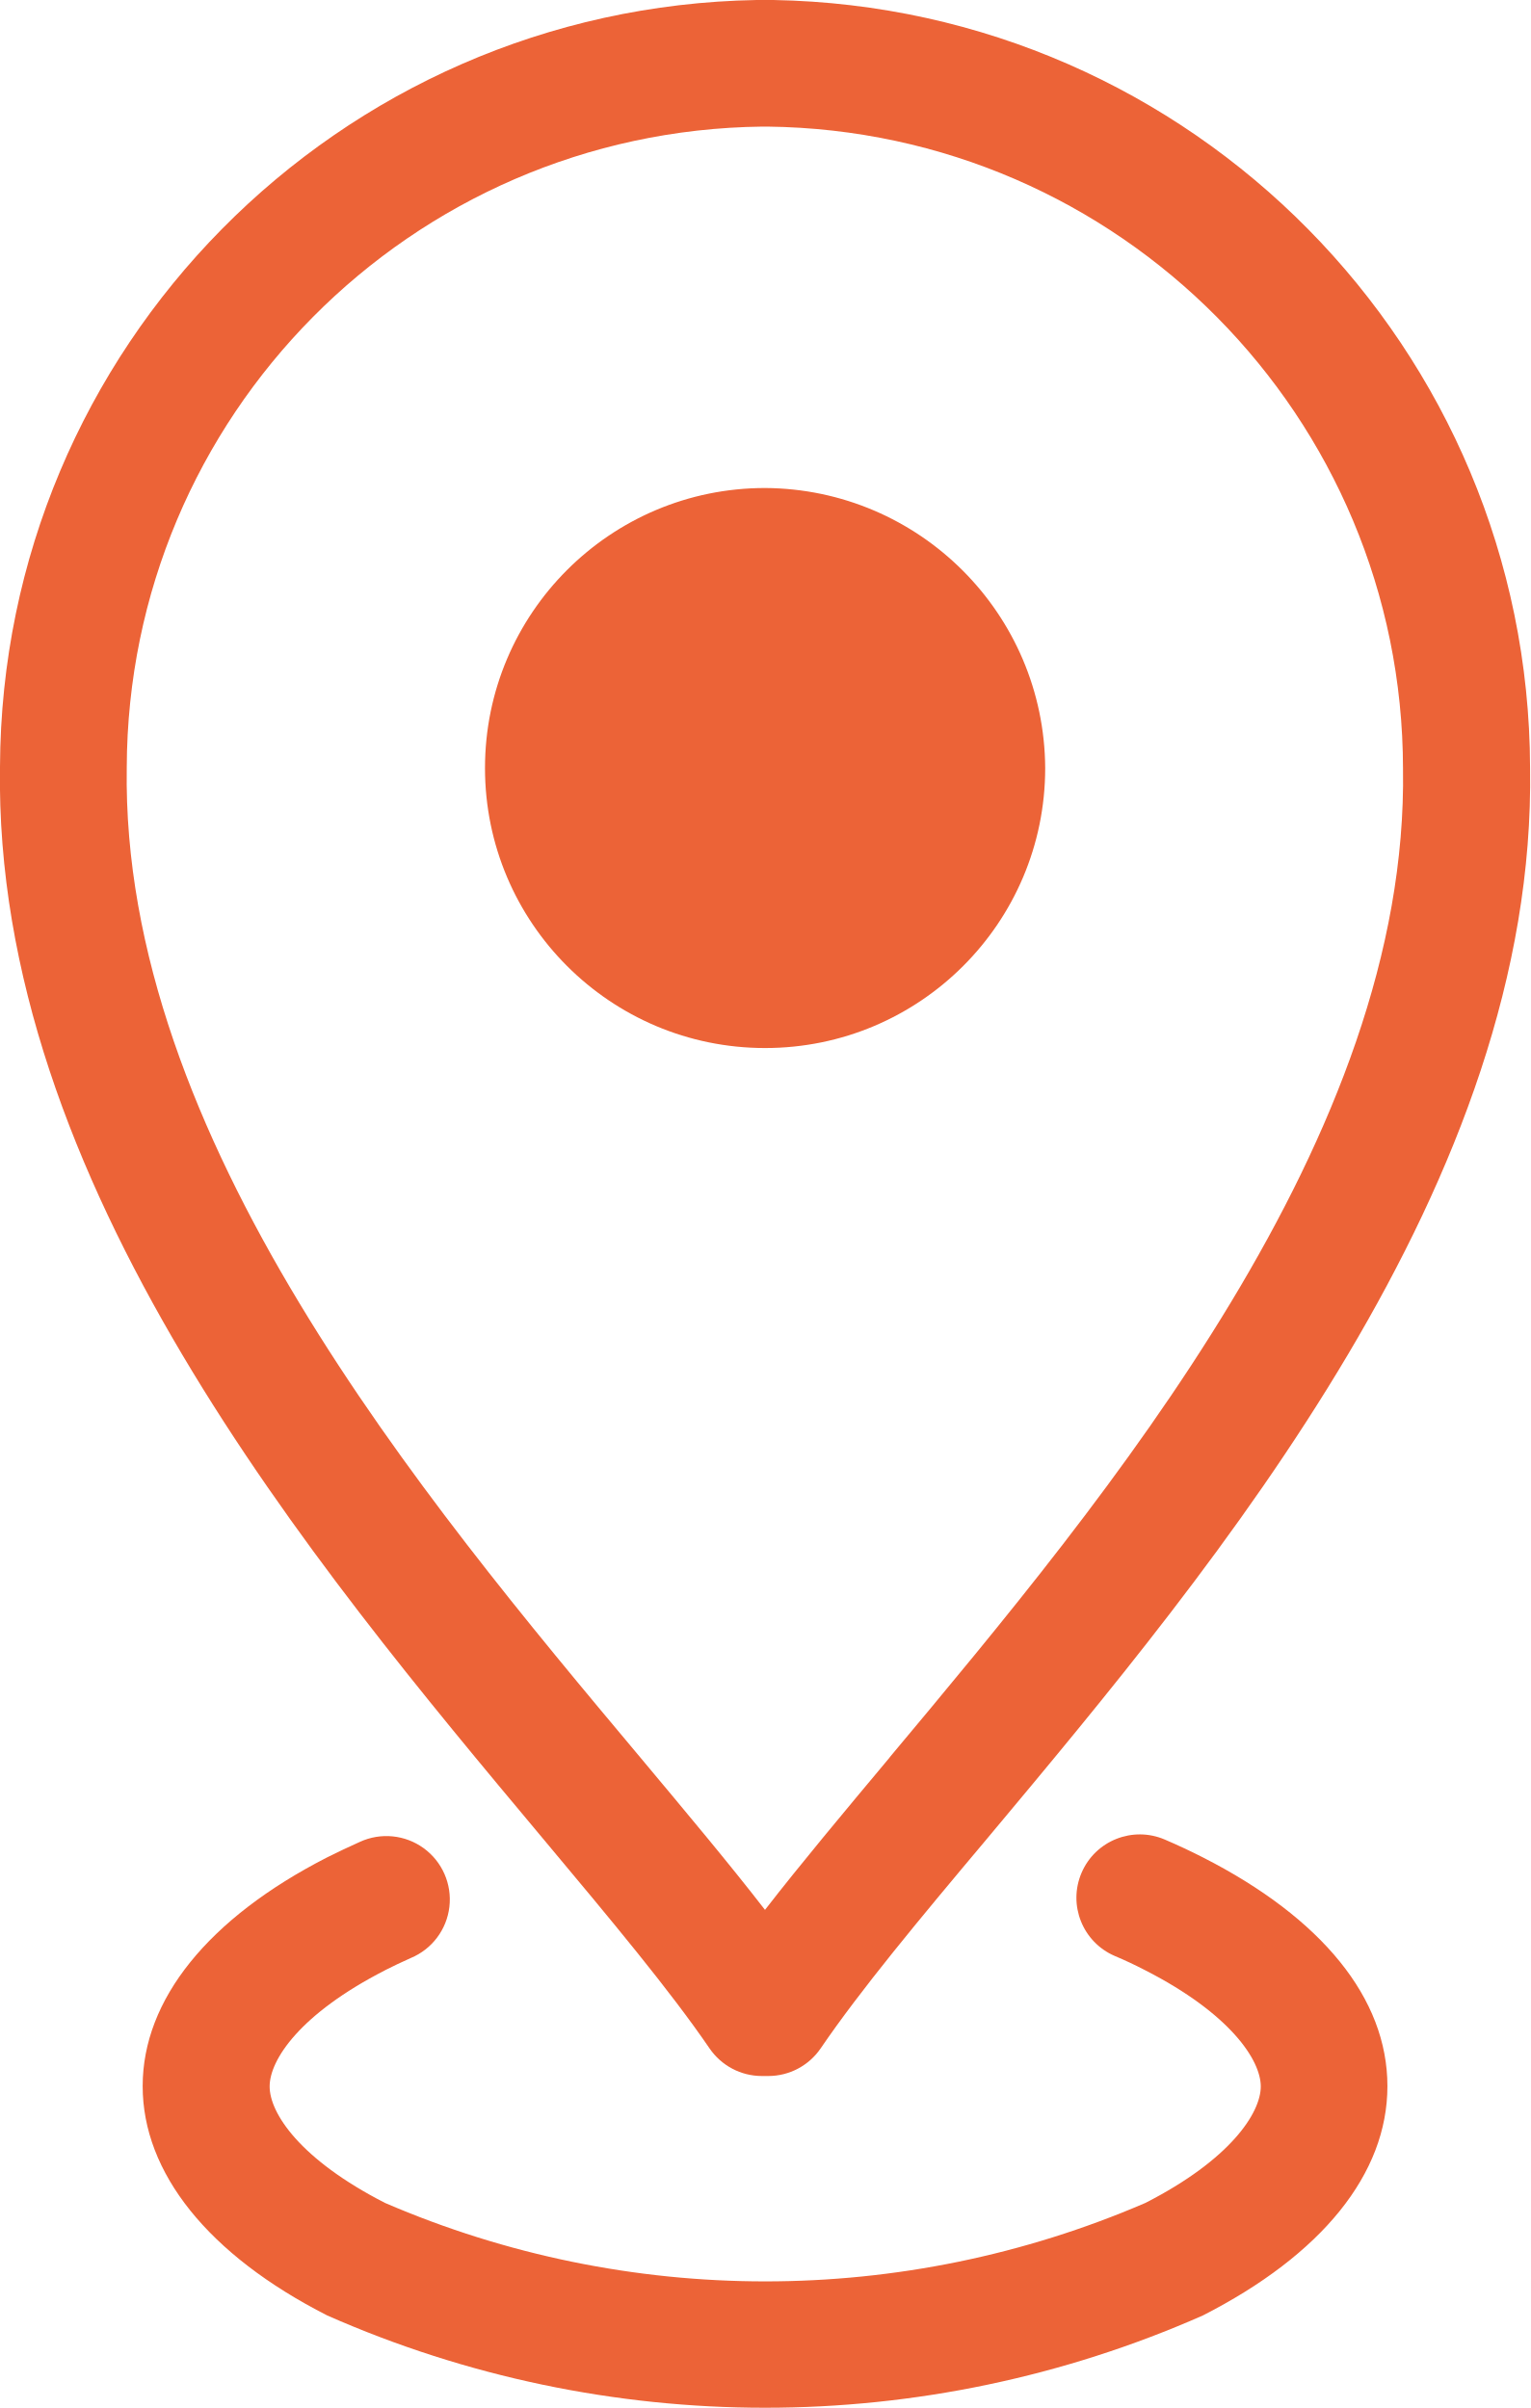
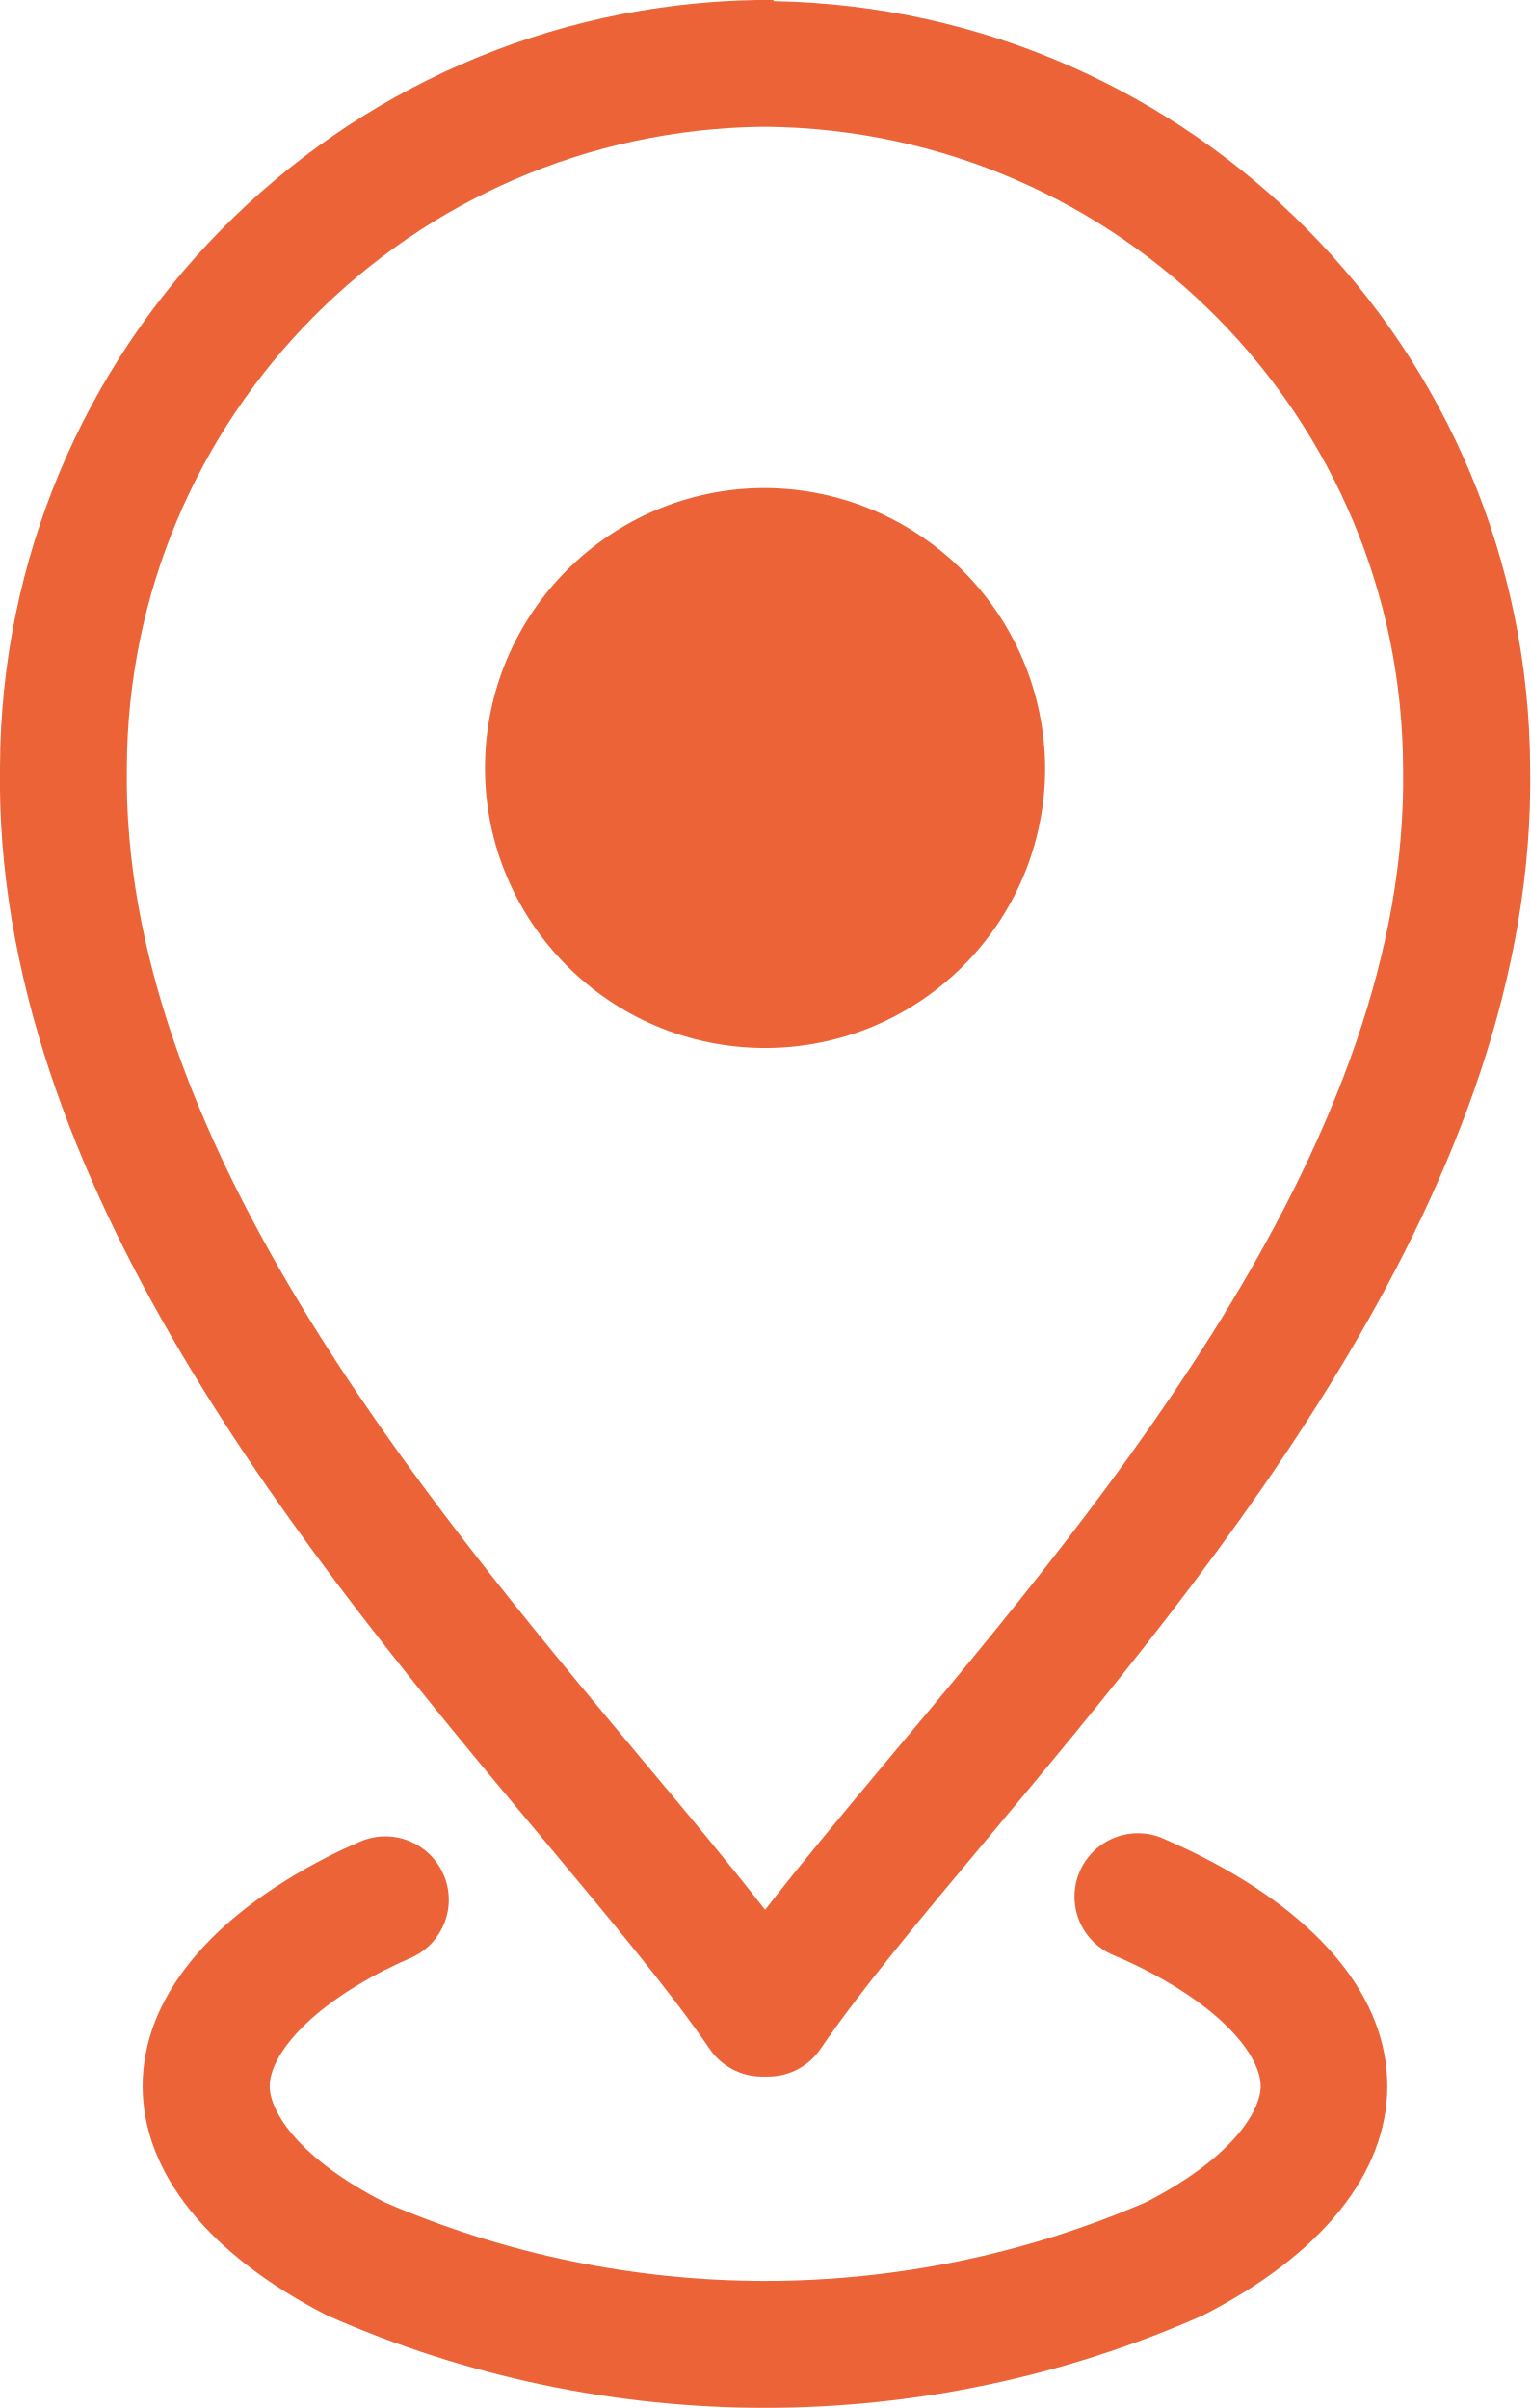
- <svg xmlns="http://www.w3.org/2000/svg" id="location" width="14.04" height="22.101" viewBox="0 0 14.04 22.101">
-   <path id="Path_9084" data-name="Path 9084" d="M221.988,413.177c.077-.039.157-.077.238-.113a.582.582,0,1,0-.467-1.066c-.1.045-.2.092-.3.142-1.092.559-1.693,1.306-1.693,2.1s.6,1.548,1.694,2.105a9.95,9.95,0,0,0,8.033,0c1.092-.557,1.694-1.3,1.694-2.105s-.6-1.543-1.694-2.1c-.112-.057-.229-.112-.348-.163a.581.581,0,1,0-.46,1.068c.1.042.19.085.279.131.783.4,1.061.826,1.061,1.067s-.277.67-1.059,1.069a8.81,8.81,0,0,1-6.976,0c-.782-.4-1.059-.825-1.059-1.069s.277-.666,1.058-1.066Z" transform="translate(-218.457 -395.093)" fill="#ec6337" />
-   <path id="Path_9085" data-name="Path 9085" d="M197.013,28l-.047,0h-.059l-.047,0a7.066,7.066,0,0,0-6.943,7.037c-.06,3.809,2.854,7.294,4.982,9.838.624.746,1.163,1.391,1.528,1.925a.581.581,0,0,0,.48.254h.059a.582.582,0,0,0,.481-.254c.364-.534.9-1.179,1.527-1.925,2.128-2.545,5.042-6.03,4.982-9.829A7.069,7.069,0,0,0,197.013,28Zm1.068,16.129c-.427.511-.816.976-1.145,1.4-.329-.425-.718-.889-1.145-1.4-2.011-2.4-4.764-5.7-4.711-9.083a5.9,5.9,0,0,1,5.831-5.884h.048a5.9,5.9,0,0,1,5.831,5.893c.054,3.376-2.7,6.669-4.71,9.074Z" transform="translate(-189.917 -28)" fill="#ec6337" />
-   <path id="Path_9086" data-name="Path 9086" d="M293.957,130.13a2.57,2.57,0,1,0,2.57,2.571A2.585,2.585,0,0,0,293.957,130.13Z" transform="translate(-286.937 -125.651)" fill="#ec6337" />
+ <svg xmlns="http://www.w3.org/2000/svg" id="Group_10651" data-name="Group 10651" width="6.78" height="10.673" viewBox="0 0 6.78 10.673">
+   <path id="Path_9084" data-name="Path 9084" d="M220.839,412.531c.037-.019.076-.037.115-.054a.281.281,0,1,0-.225-.515c-.049.022-.1.044-.145.068-.527.27-.818.631-.818,1.015s.291.747.818,1.017a4.8,4.8,0,0,0,3.879,0c.527-.269.818-.63.818-1.017s-.29-.745-.818-1.015c-.054-.028-.111-.054-.168-.079a.281.281,0,1,0-.222.516c.047.02.092.041.135.063.378.194.512.4.512.515s-.134.324-.511.516a4.254,4.254,0,0,1-3.369,0c-.378-.192-.511-.4-.511-.516s.134-.321.511-.515Z" transform="translate(-219.134 -403.799)" fill="#ec6337" />
+   <path id="Path_9085" data-name="Path 9085" d="M193.344,28h-.074a3.412,3.412,0,0,0-3.353,3.4c-.029,1.839,1.378,3.522,2.406,4.751.3.36.562.672.738.93a.281.281,0,0,0,.232.123h.028a.281.281,0,0,0,.232-.123c.176-.258.436-.569.738-.93,1.027-1.229,2.435-2.912,2.406-4.746a3.414,3.414,0,0,0-3.352-3.4Zm.516,7.789c-.206.247-.394.471-.553.676-.159-.205-.346-.429-.553-.676-.971-1.161-2.3-2.752-2.275-4.386a2.85,2.85,0,0,1,2.816-2.841h.023a2.851,2.851,0,0,1,2.816,2.846c.026,1.63-1.3,3.22-2.275,4.382Z" transform="translate(-189.917 -28)" fill="#ec6337" />
+   <path id="Path_9086" data-name="Path 9086" d="M292.628,130.13a1.241,1.241,0,1,0,1.241,1.241A1.248,1.248,0,0,0,292.628,130.13Z" transform="translate(-289.238 -127.967)" fill="#ec6337" />
</svg>
